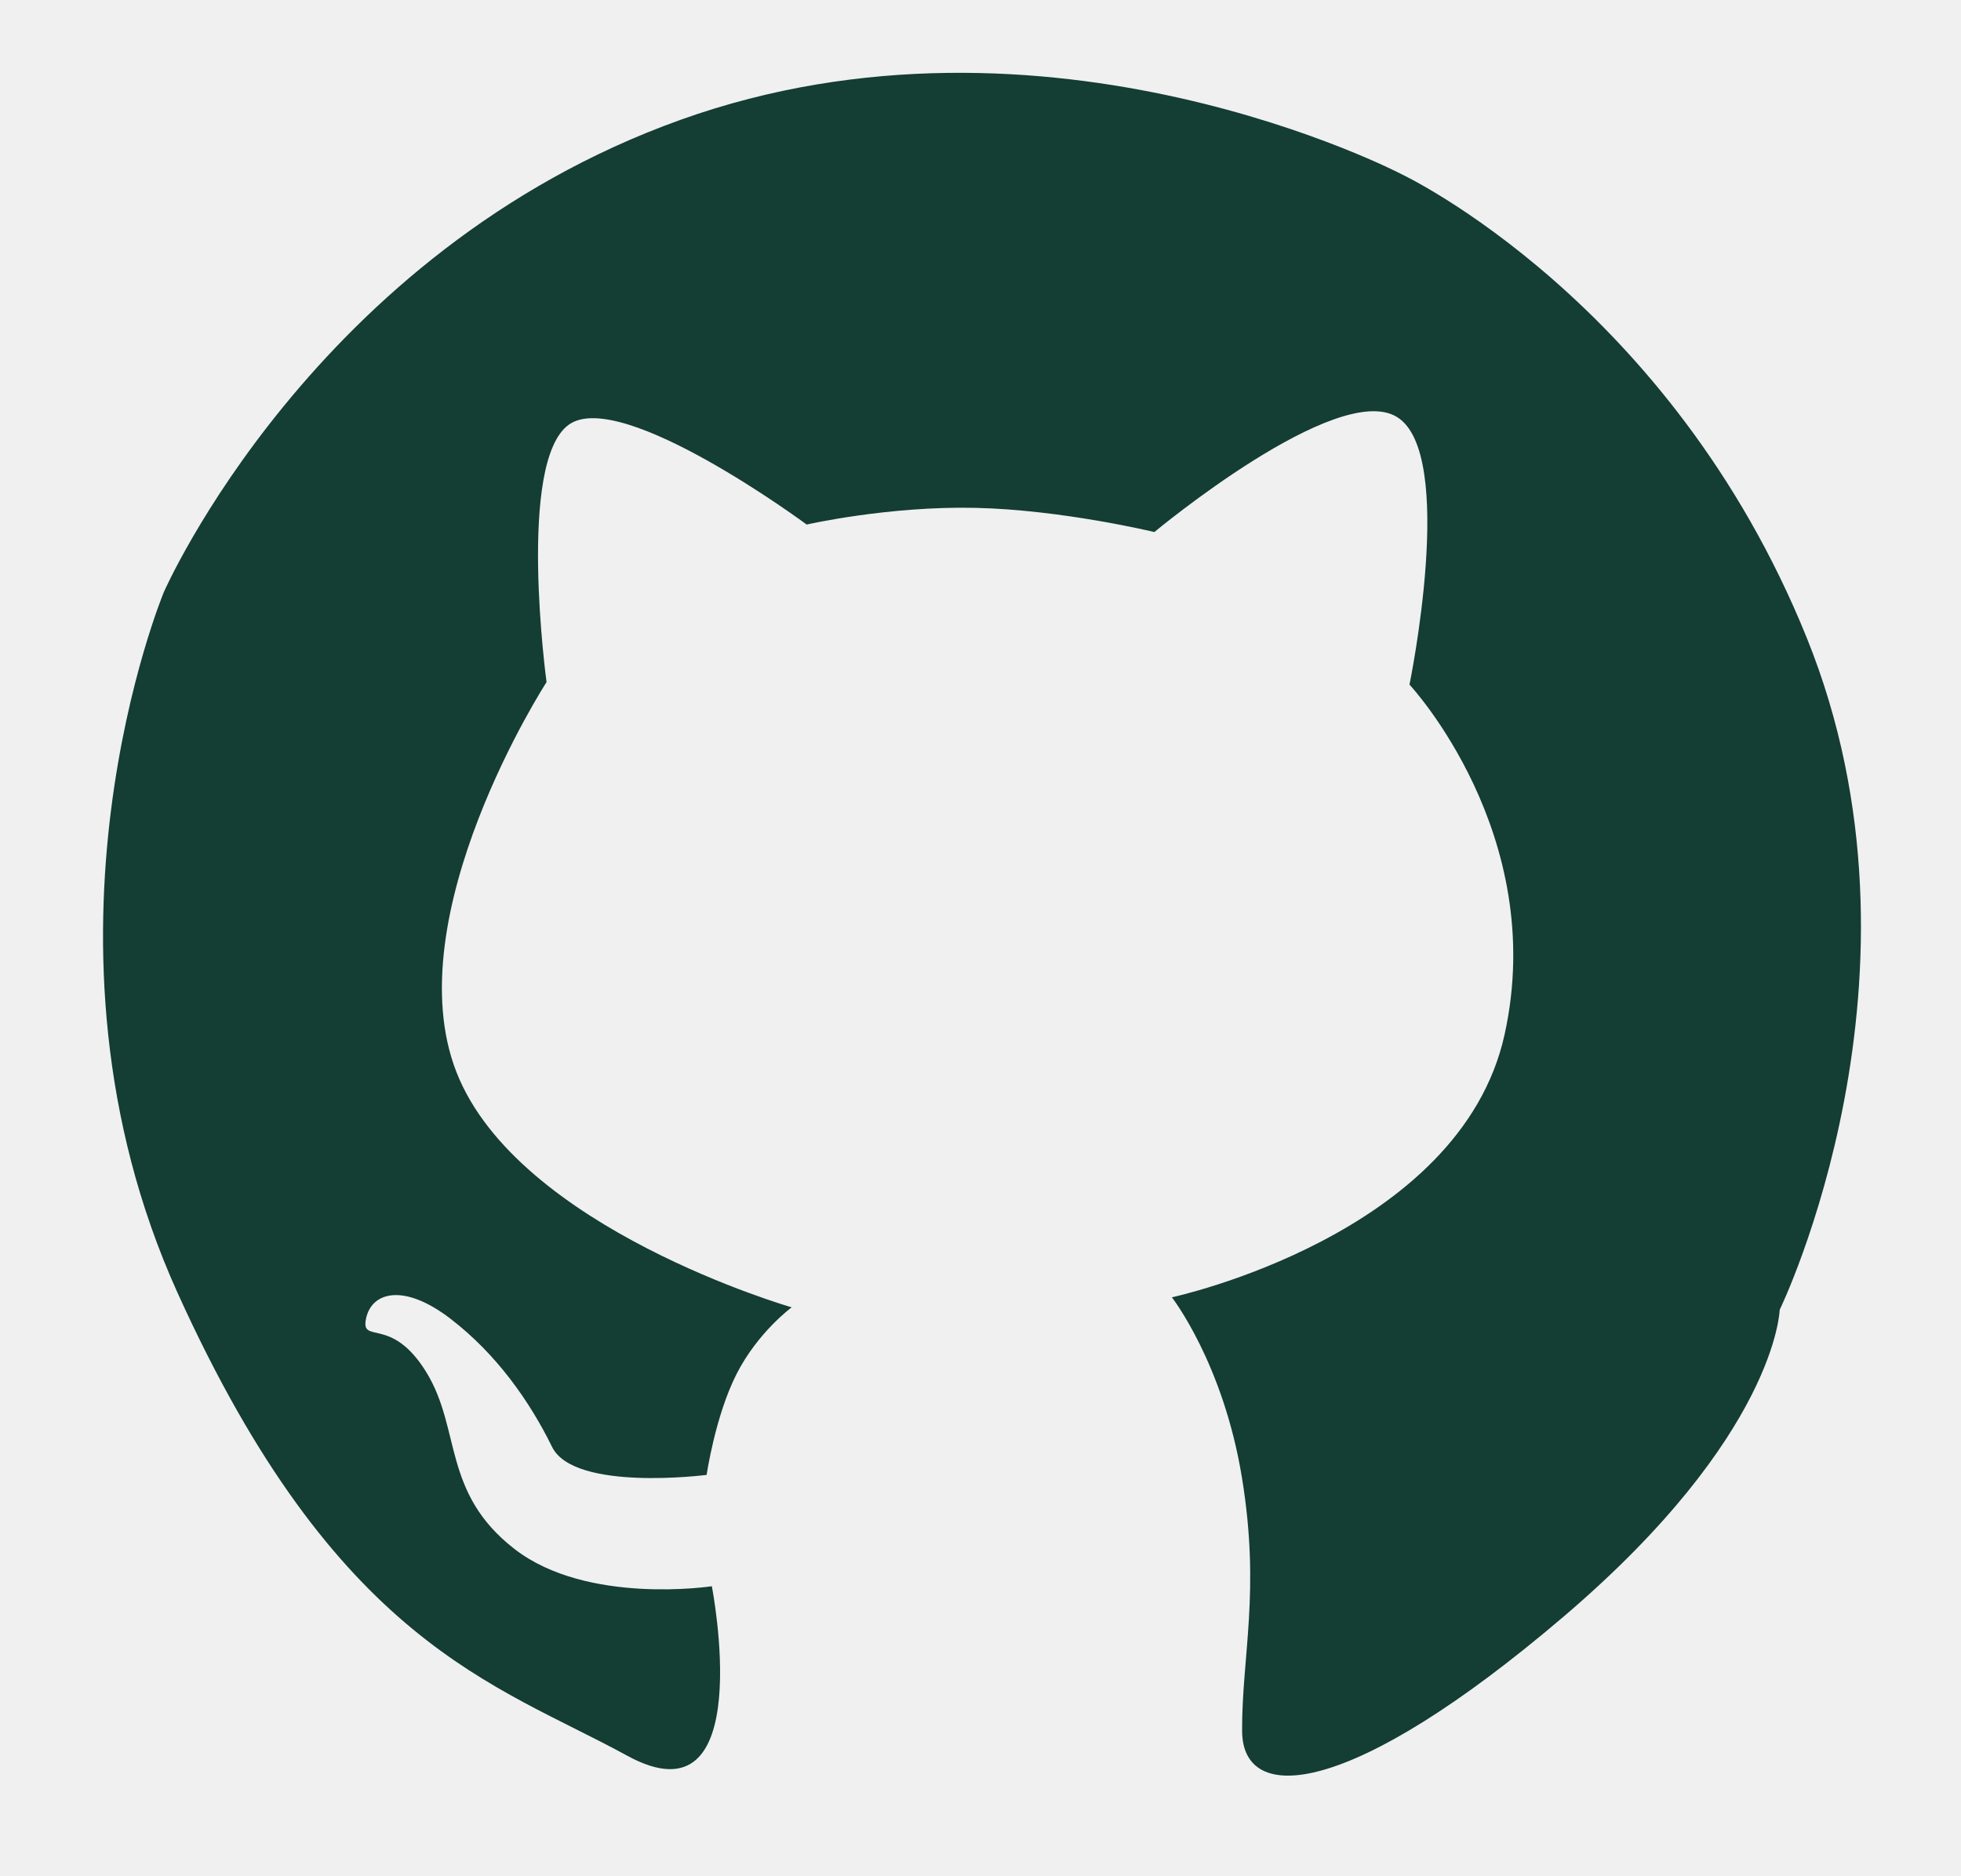
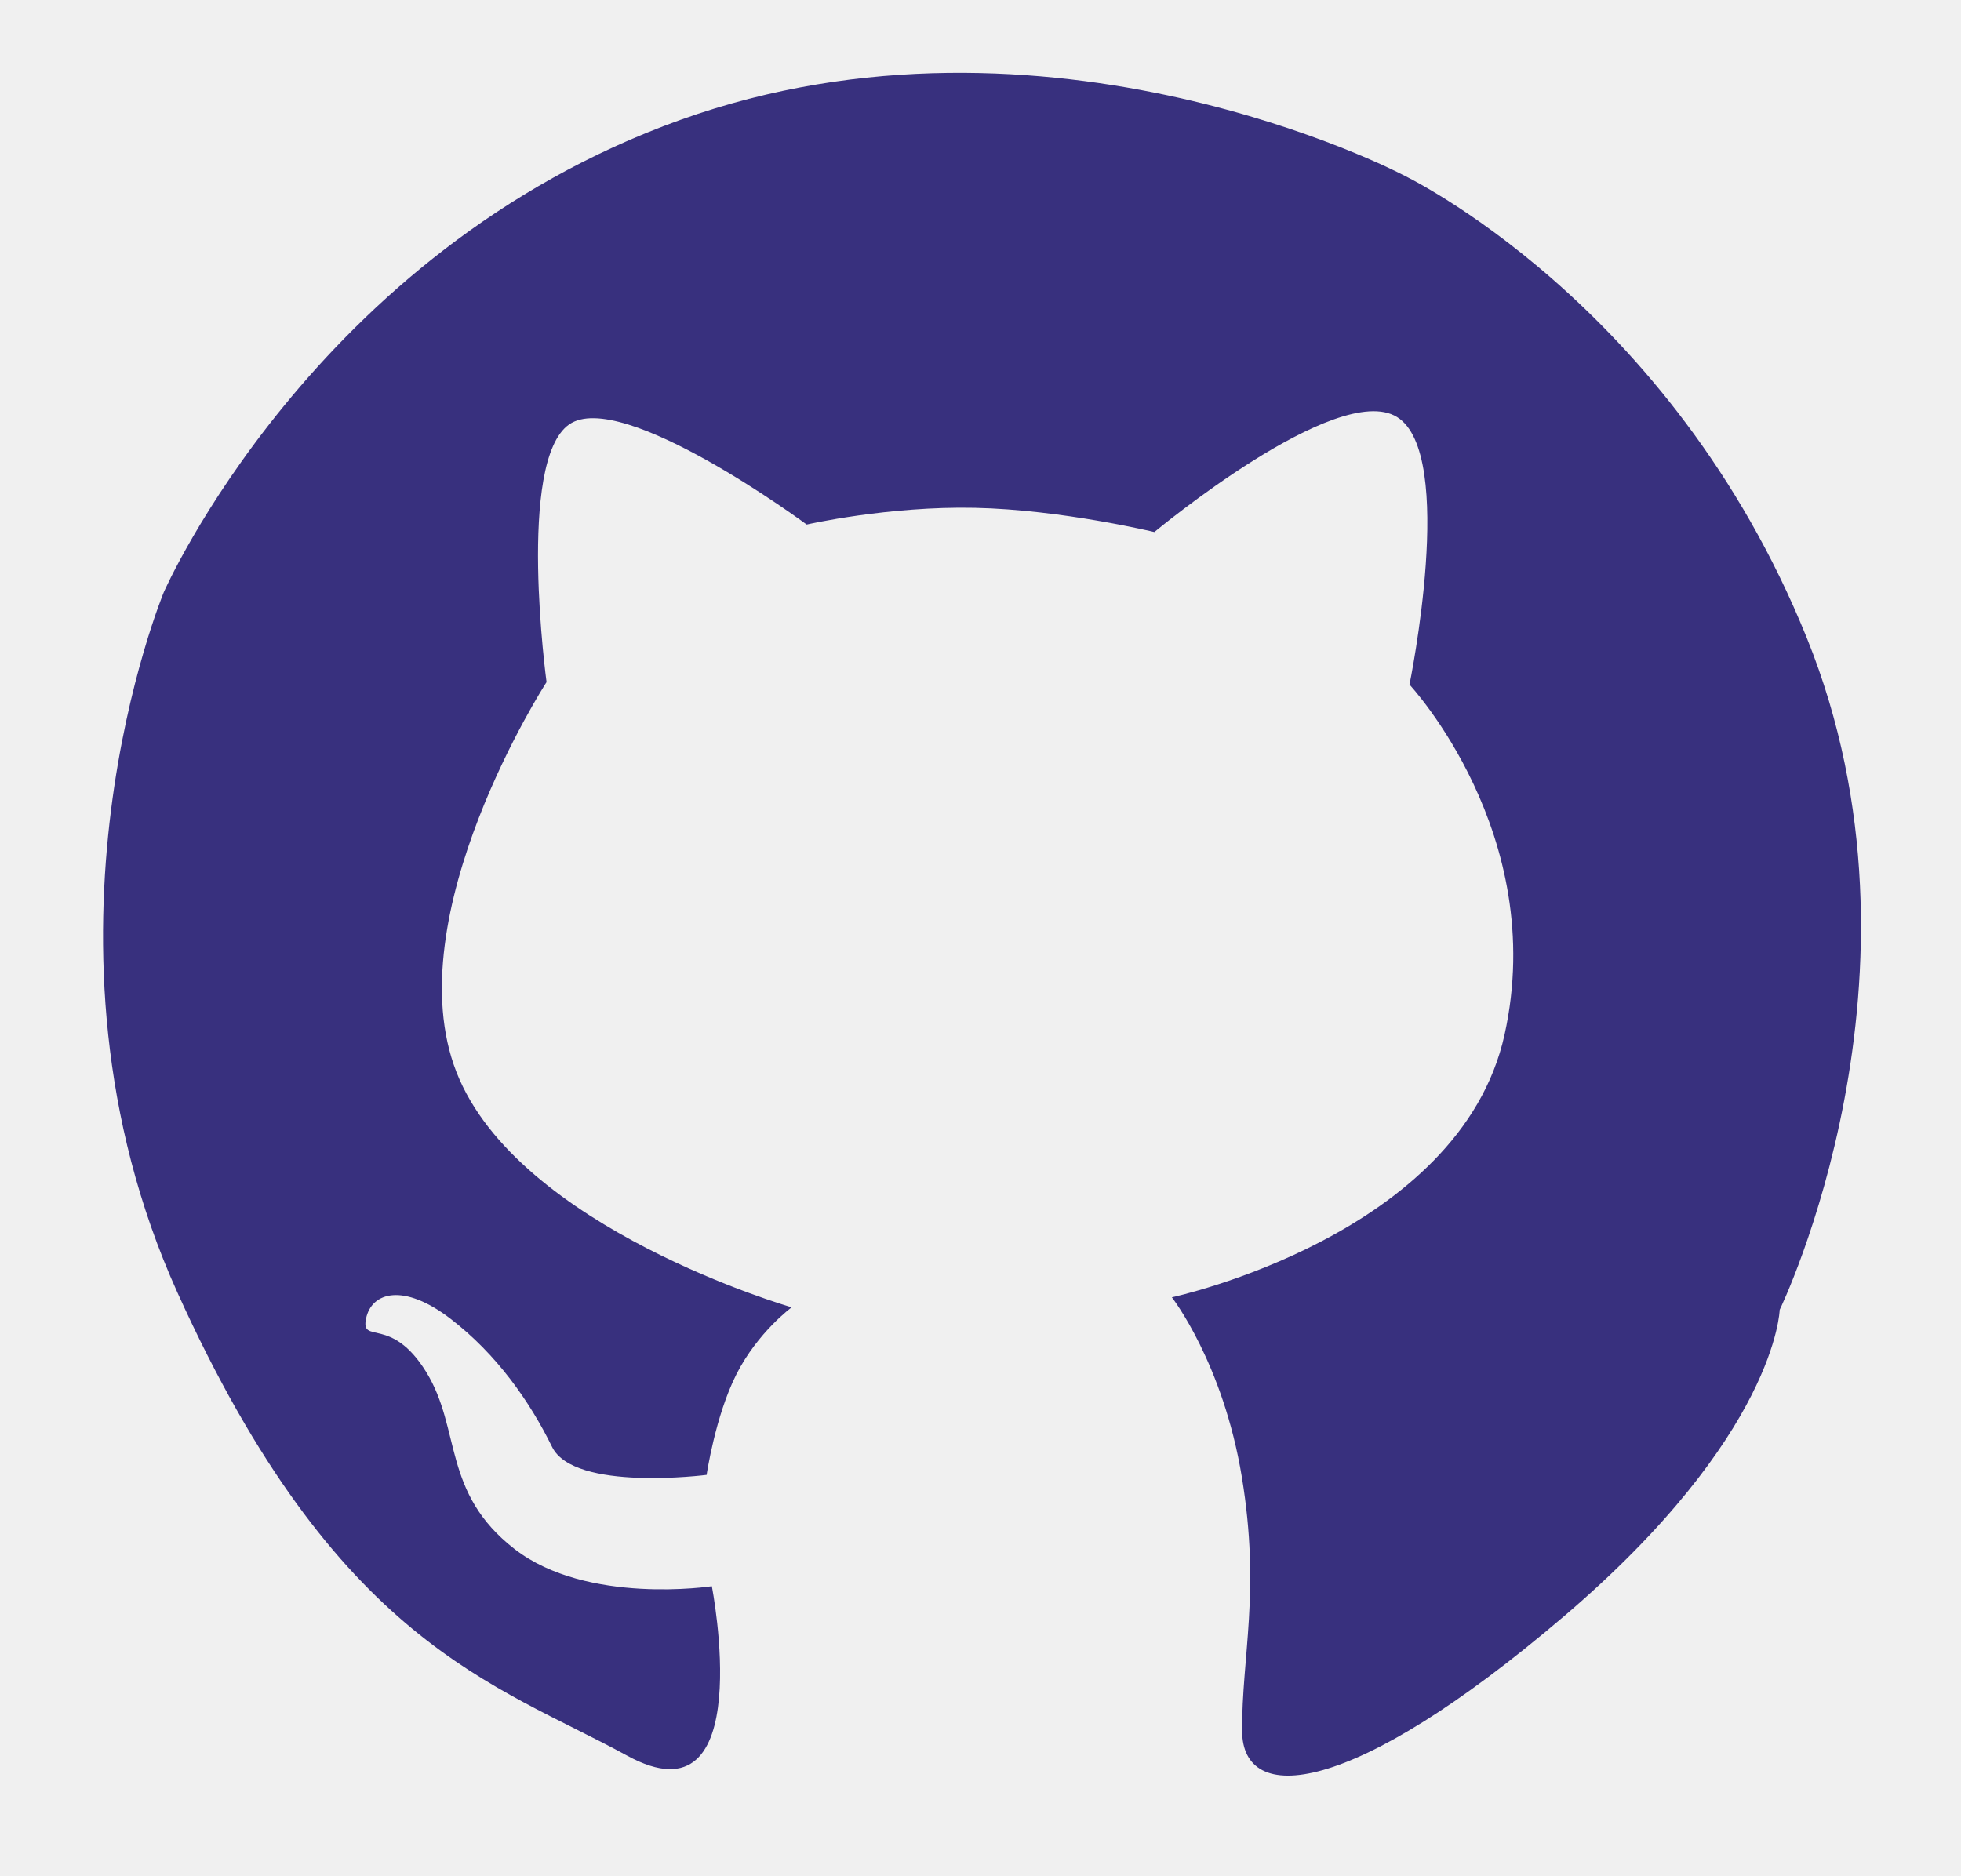
<svg xmlns="http://www.w3.org/2000/svg" xmlns:xlink="http://www.w3.org/1999/xlink" width="392px" height="375px" viewBox="0 0 392 375" version="1.1">
  <defs>
-     <rect width="392" height="375" id="artboard_1" />
-     <clipPath id="clip_1">
-       <use xlink:href="#artboard_1" clip-rule="evenodd" />
+     <path d="M0 0L392 0L392 375L0 375L0 0L0 0Z" id="path_1" />
+     <clipPath id="mask_1">
+       <use xlink:href="#path_1" />
    </clipPath>
  </defs>
-   <g id="Artboard" clip-path="url(#clip_1)">
-     <use xlink:href="#artboard_1" stroke="none" fill="#FFFFFF" fill-opacity="0" />
-     <path d="M125.374 351.012C151.759 365.452 142.294 317.132 142.294 317.132C142.294 317.132 117.364 320.952 102.854 309.692C88.344 298.432 92.234 285.752 85.214 274.332C78.194 262.911 72.059 268.931 73.174 263.611C74.289 258.291 80.699 256.496 89.994 263.611C99.289 270.726 105.939 280.257 110.354 289.272C114.769 298.287 141.254 294.872 141.254 294.872C141.254 294.872 142.973 283.103 147.223 274.728C151.473 266.352 158.254 261.371 158.254 261.371C158.254 261.371 103.504 245.621 91.254 214.371C79.004 183.121 109.254 136.371 109.254 136.371C109.254 136.371 103.254 92.246 113.754 84.871C124.254 77.495 161.254 104.871 161.254 104.871C161.254 104.871 177.54 101.157 194.915 101.533C212.29 101.907 230.754 106.371 230.754 106.371C230.754 106.371 267.254 75.995 279.254 83.371C291.255 90.746 281.754 136.871 281.754 136.871C281.754 136.871 309.63 166.746 300.755 206.871C291.88 246.996 234.254 259.371 234.254 259.371C234.254 259.371 244.504 272.497 248.254 295.372C252.004 318.247 248.224 331.107 248.294 346.072C248.364 361.036 269.909 359.56 312.534 323.23C355.159 286.901 355.755 261.871 355.755 261.871C355.755 261.871 388.37 194.841 361.174 127.531C333.978 60.221 280.254 34.87 280.254 34.87C280.254 34.87 209.389 -2.345 135.994 23.97C62.599 50.285 32.754 118.371 32.754 118.371C32.754 118.371 3.67 188.092 35.465 258.411C67.26 328.732 98.989 336.572 125.374 351.012Z" id="Vector" fill="#143D34" fill-rule="evenodd" stroke="none" artboard="860baf77-2f5c-470b-b184-e82d3bac3be5" />
+   <g id="github">
+     <g id="github">
+       <g id="Mask-Group">
+         <path d="M0 0L392 0L392 375L0 375L0 0L0 0Z" id="artboard_1" fill="none" fill-rule="evenodd" stroke="none" />
+         <g id="Mask-Group">
+           <path d="M0 0L392 0L392 375L0 375L0 0L0 0Z" id="path_1" fill="none" stroke="none" />
+           <g clip-path="url(#mask_1)">
+             <g id="Group">
+               <g id="Artboard">
+                 <path d="M0 0L392 0L392 375L0 375L0 0L0 0Z" id="artboard_1#1" fill="#FFFFFF" fill-opacity="0" fill-rule="evenodd" stroke="none" />
+                 <path d="M125.374 351.012C151.759 365.452 142.294 317.132 142.294 317.132C142.294 317.132 117.364 320.952 102.854 309.692C88.344 298.432 92.234 285.752 85.214 274.332C78.194 262.911 72.059 268.931 73.174 263.611C74.289 258.291 80.699 256.496 89.994 263.611C99.289 270.726 105.939 280.257 110.354 289.272C114.769 298.287 141.254 294.872 141.254 294.872C141.254 294.872 142.973 283.103 147.223 274.728C151.473 266.352 158.254 261.371 158.254 261.371C158.254 261.371 103.504 245.621 91.254 214.371C79.004 183.121 109.254 136.371 109.254 136.371C109.254 136.371 103.254 92.246 113.754 84.871C124.254 77.495 161.254 104.871 161.254 104.871C161.254 104.871 177.54 101.157 194.915 101.533C212.29 101.907 230.754 106.371 230.754 106.371C230.754 106.371 267.254 75.995 279.254 83.371C291.255 90.746 281.754 136.871 281.754 136.871C281.754 136.871 309.63 166.746 300.755 206.871C291.88 246.996 234.254 259.371 234.254 259.371C234.254 259.371 244.504 272.497 248.254 295.372C252.004 318.247 248.224 331.107 248.294 346.072C248.364 361.036 269.909 359.56 312.534 323.23C355.159 286.901 355.755 261.871 355.755 261.871C355.755 261.871 388.37 194.841 361.174 127.531C333.978 60.221 280.254 34.87 280.254 34.87C280.254 34.87 209.389 -2.345 135.994 23.97C62.599 50.285 32.754 118.371 32.754 118.371C32.754 118.371 3.67 188.092 35.465 258.411C67.26 328.732 98.989 336.572 125.374 351.012L125.374 351.012L125.374 351.012Z" id="Vector" fill="#38307E" fill-rule="evenodd" stroke="none" />
+               </g>
+             </g>
+           </g>
+         </g>
+       </g>
+     </g>
  </g>
</svg>
